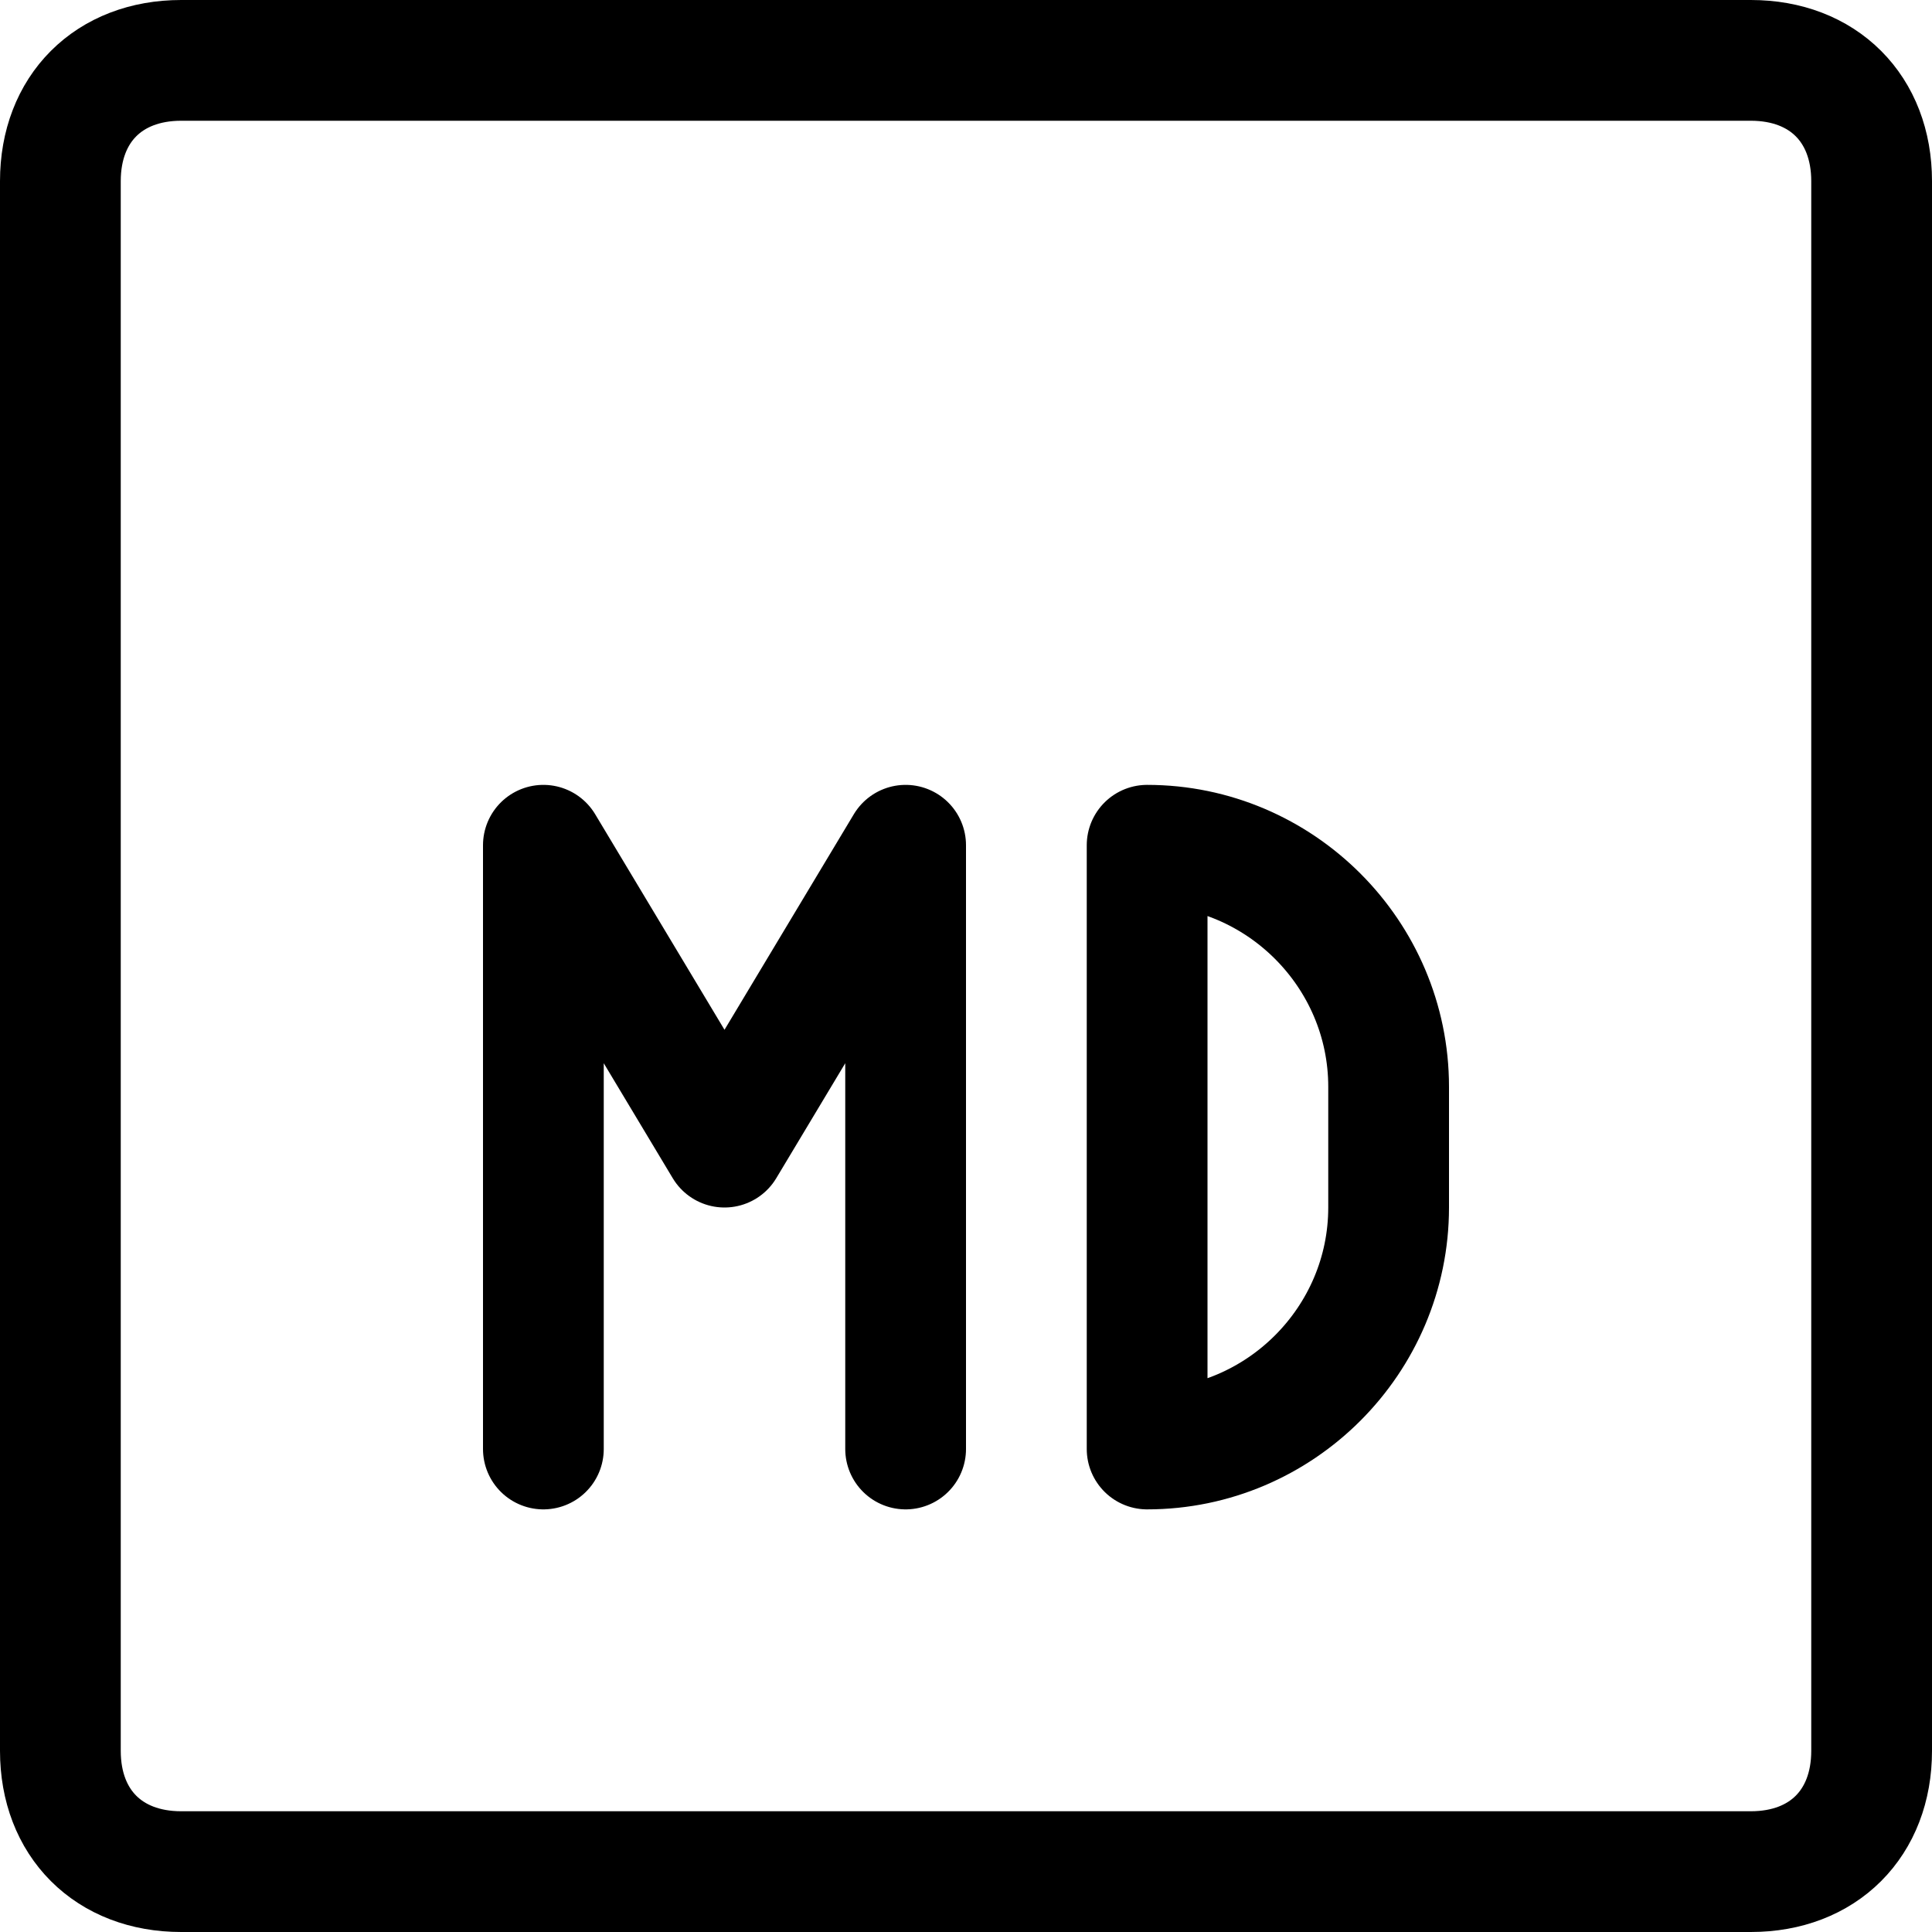
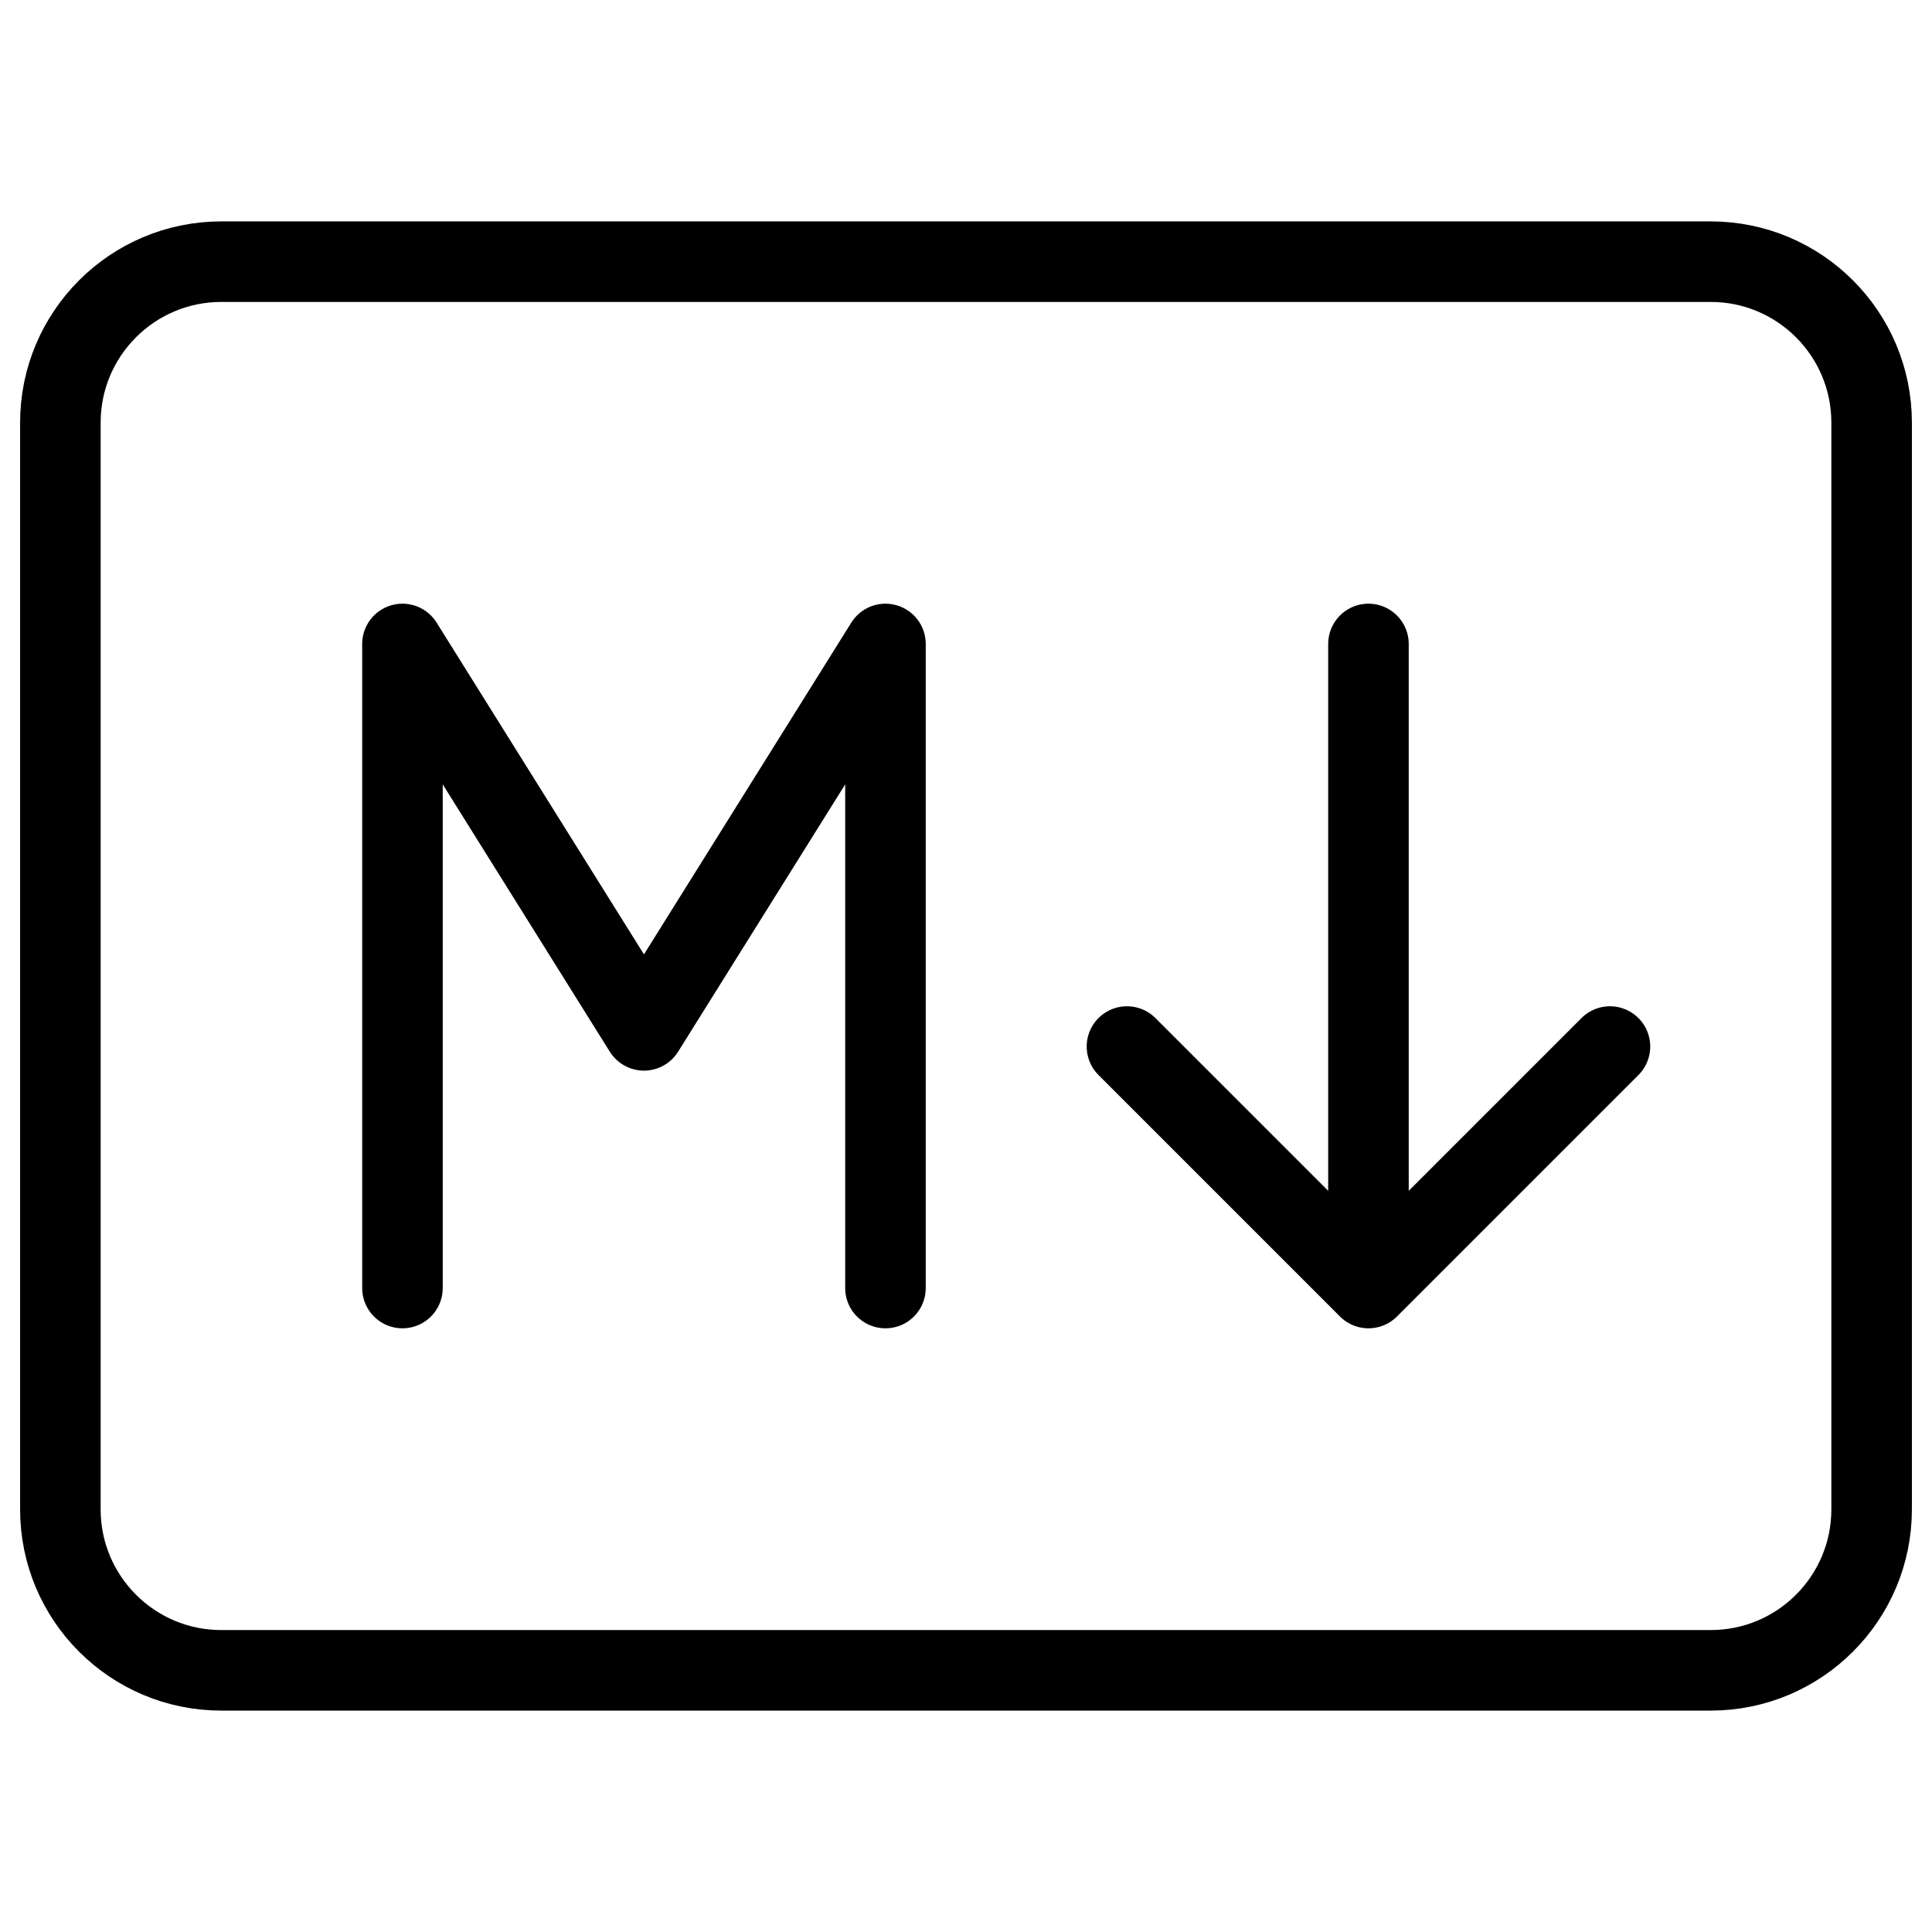
- <svg xmlns="http://www.w3.org/2000/svg" viewBox="0 0 16 16">
-   <path fill="none" stroke="currentColor" stroke-linecap="round" stroke-linejoin="round" stroke-miterlimit="10" d="M14.5 15.5h-13c-.6 0-1-.4-1-1v-13c0-.6.4-1 1-1h13c.6 0 1 .4 1 1v13c0 .6-.4 1-1 1z" />
-   <path fill="none" stroke="currentColor" stroke-linecap="round" stroke-linejoin="round" stroke-miterlimit="10" d="M7.5 12V7L6 9.5 4.5 7v5m5 0c1.1 0 2-.9 2-2V9c0-1.1-.9-2-2-2v5z" />
+ <svg xmlns="http://www.w3.org/2000/svg" fill="none" viewBox="0 0 16 16">
+   <g stroke="currentColor" stroke-linejoin="round">
+     <path d="M.5 3.5c0-.736.597-1.333 1.333-1.333h12.334c.736 0 1.333.597 1.333 1.333v9c0 .736-.597 1.333-1.333 1.333H1.833A1.333 1.333 0 01.5 12.5v-9z" stroke-width=".667" />
+     <path stroke-linecap="round" d="M3.333 10.667V5.333l2 3.2 2-3.2v5.334M11.333 5.333v5.334M9.333 8.667l2 2 2-2" stroke-width=".667" />
+   </g>
</svg>
